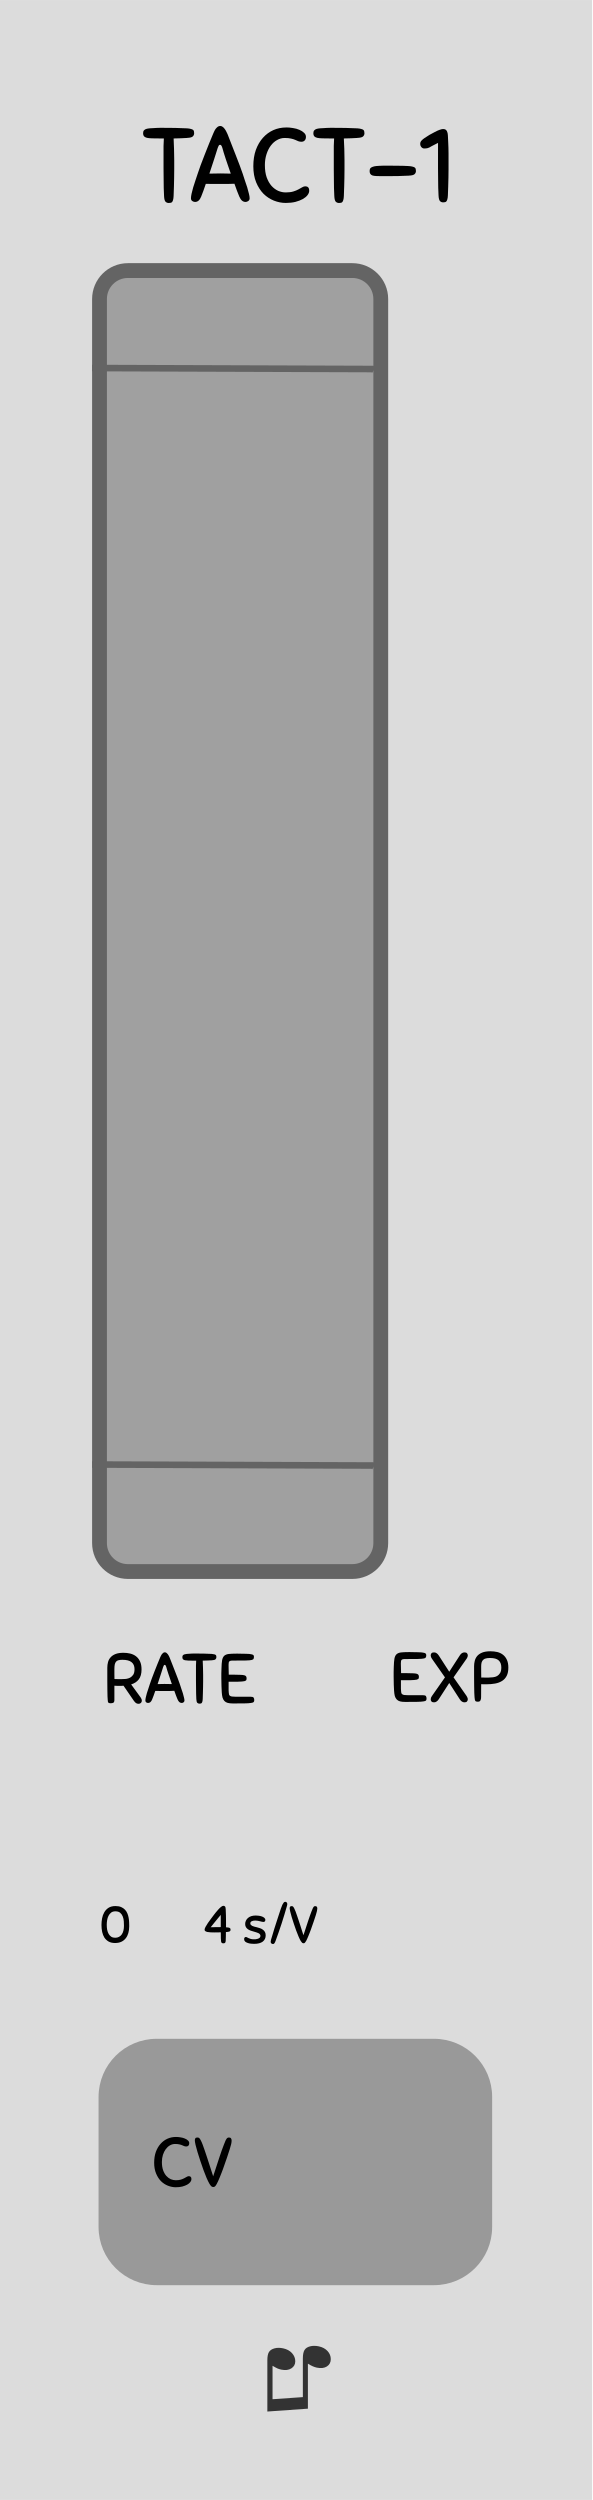
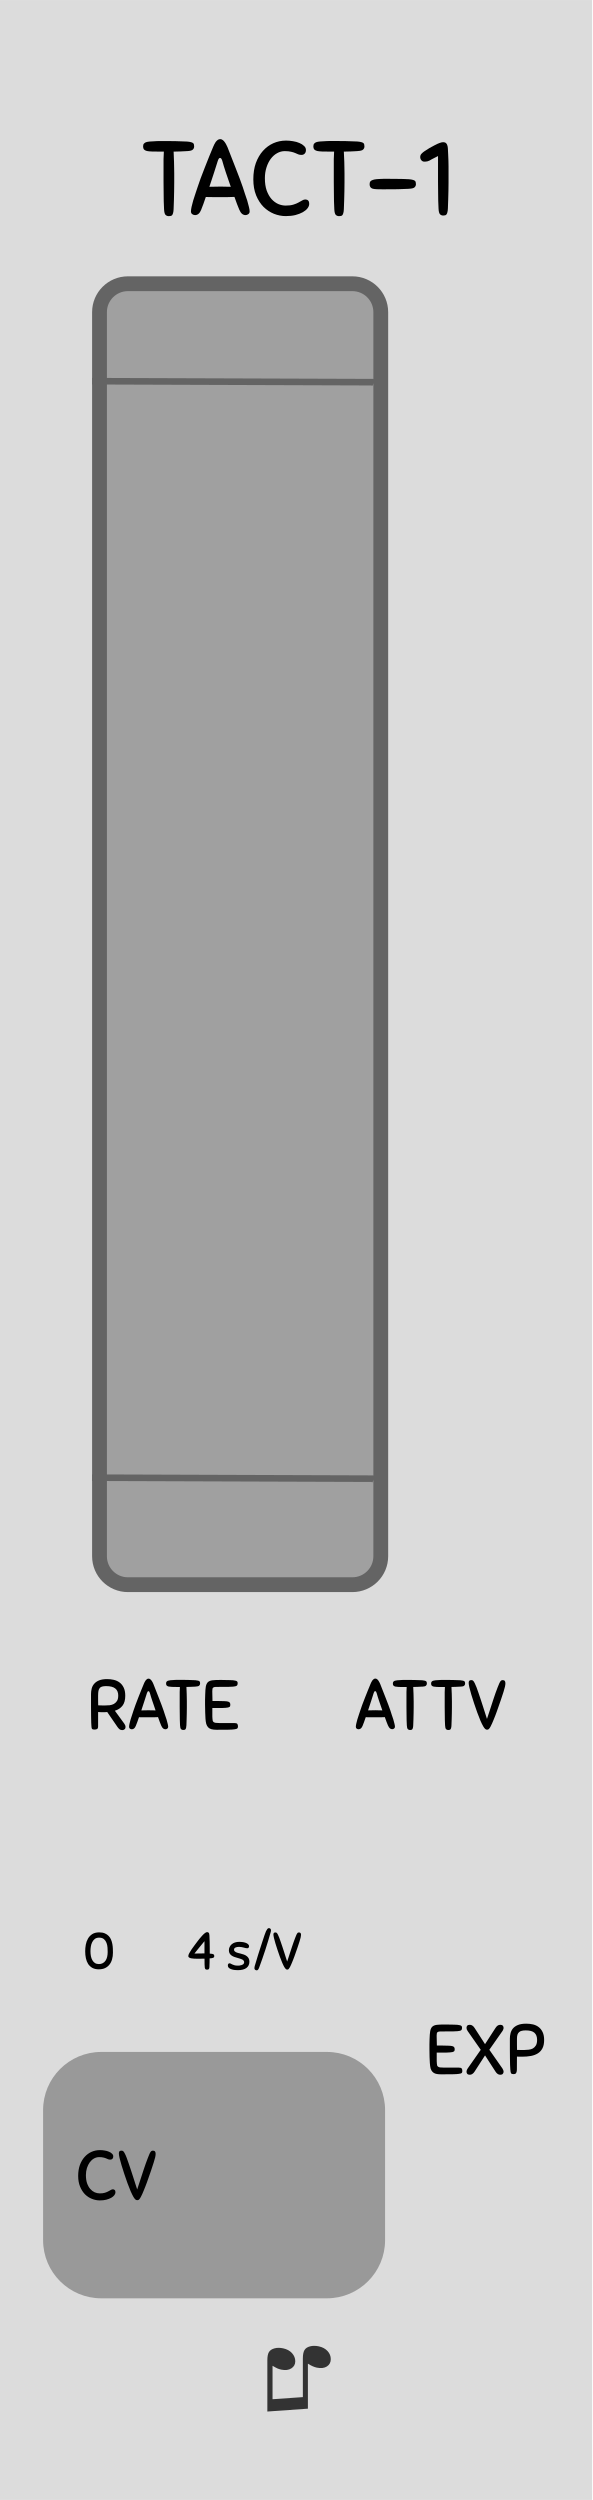
<svg xmlns="http://www.w3.org/2000/svg" width="90" height="380" viewBox="0 0 23.813 100.542" version="1.1" id="svg154">
  <defs id="defs158" />
  <path style="fill:#dcdcdc;stroke-width:1" id="path2" d="M 0,0 H 23.813 V 100.541 H 0 Z m 0,0" />
  <g style="font-weight:400;line-height:1.25;letter-spacing:0;word-spacing:0;fill:#333333" id="g6" transform="translate(-56.34995,-161.307)">
    <path style="font-size:3.528px;font-family:Arial;-inkscape-font-specification:'Arial, Normal';font-variant-ligatures:normal;font-variant-caps:normal;font-variant-numeric:normal;font-feature-settings:normal;text-align:start" d="m 68.733,258.177 -1.631,0.115 v -2.06 q 0,-0.23 0.065,-0.333 0.064,-0.104 0.22,-0.147 0.153,-0.043 0.348,-0.002 0.223,0.047 0.356,0.19 0.134,0.146 0.134,0.33 0,0.186 -0.158,0.286 -0.158,0.103 -0.408,0.05 -0.082,-0.018 -0.143,-0.044 -0.064,-0.027 -0.205,-0.11 v 1.345 l 1.219,-0.085 v -1.554 q 0,-0.225 0.065,-0.337 0.066,-0.11 0.226,-0.151 0.16,-0.04 0.348,0 0.223,0.047 0.354,0.19 0.13,0.14 0.13,0.325 0,0.195 -0.156,0.294 -0.156,0.1 -0.408,0.047 -0.16,-0.034 -0.356,-0.16 z" font-size="3.528" aria-label="♫" id="path4" />
  </g>
-   <g style="fill:#a0a0a0;stroke:#646464" id="g46" transform="translate(-49.29732,-159.7195)">
+   <g style="fill:#a0a0a0;stroke:#646464" id="g46" transform="translate(-49.29732,-159.1903)">
    <rect style="stroke-width:1.191;paint-order:stroke markers fill" id="rect42" width="10.716" height="51.726" x="53.597" y="170.898" rx="0.845" ry="0.845" />
    <path style="stroke-width:0.265" id="path44" d="m 53.002,218.618 11.275,0.04 0.063,0.04 m -11.338,-44.178 11.275,0.04 0.063,0.041" />
  </g>
-   <rect style="fill:#999999;stroke-width:1;paint-order:stroke markers fill" id="rect58" rx="2.34" ry="2.34" y="81.994" x="3.964" height="9.909" width="15.829" />
-   <path d="m 7.079,85.942 c 0.061,0 0.123,0.006 0.185,0.017 0.064,0.009 0.122,0.025 0.173,0.048 0.051,0.02 0.092,0.046 0.124,0.079 0.033,0.03 0.05,0.066 0.05,0.107 0,0.043 -0.011,0.076 -0.033,0.099 -0.023,0.022 -0.051,0.033 -0.085,0.033 -0.032,0 -0.06,-0.005 -0.085,-0.014 -0.024,-0.011 -0.052,-0.023 -0.084,-0.036 -0.031,-0.013 -0.067,-0.025 -0.11,-0.034 -0.043,-0.011 -0.101,-0.017 -0.173,-0.017 -0.071,0 -0.14,0.019 -0.206,0.056 -0.064,0.036 -0.12,0.087 -0.169,0.153 -0.047,0.064 -0.084,0.14 -0.113,0.228 -0.028,0.089 -0.042,0.185 -0.042,0.288 0,0.128 0.016,0.238 0.048,0.33 0.033,0.093 0.077,0.169 0.13,0.229 0.053,0.059 0.112,0.103 0.177,0.133 0.068,0.028 0.136,0.042 0.204,0.042 0.081,0 0.148,-0.008 0.203,-0.025 0.055,-0.017 0.101,-0.036 0.138,-0.057 0.04,-0.02 0.074,-0.039 0.102,-0.056 0.028,-0.017 0.055,-0.026 0.082,-0.026 0.032,0 0.057,0.01 0.076,0.029 0.019,0.017 0.028,0.048 0.028,0.093 0,0.037 -0.015,0.076 -0.045,0.115 -0.028,0.038 -0.07,0.073 -0.127,0.105 -0.055,0.03 -0.121,0.055 -0.198,0.076 -0.077,0.019 -0.163,0.028 -0.26,0.028 -0.105,0 -0.21,-0.021 -0.315,-0.062 -0.104,-0.041 -0.197,-0.102 -0.28,-0.183 -0.081,-0.083 -0.146,-0.186 -0.197,-0.308 -0.051,-0.124 -0.077,-0.268 -0.077,-0.432 0,-0.163 0.023,-0.309 0.068,-0.437 0.047,-0.128 0.11,-0.236 0.19,-0.325 0.08,-0.09 0.173,-0.159 0.279,-0.206 0.107,-0.047 0.22,-0.07 0.341,-0.07 z m 1.64,1.885 c -0.024,0.045 -0.046,0.078 -0.067,0.099 -0.019,0.02 -0.043,0.03 -0.074,0.03 -0.03,0 -0.056,-0.01 -0.079,-0.03 -0.022,-0.021 -0.046,-0.053 -0.073,-0.096 -0.033,-0.057 -0.072,-0.135 -0.116,-0.235 -0.041,-0.1 -0.084,-0.208 -0.127,-0.324 -0.043,-0.119 -0.086,-0.241 -0.127,-0.367 -0.041,-0.127 -0.079,-0.245 -0.113,-0.356 -0.032,-0.111 -0.058,-0.207 -0.079,-0.29 -0.019,-0.085 -0.028,-0.145 -0.028,-0.18 0,-0.038 0.008,-0.067 0.023,-0.086 0.015,-0.019 0.044,-0.028 0.087,-0.028 0.025,0 0.045,0.007 0.062,0.02 0.019,0.011 0.043,0.045 0.07,0.101 0.023,0.043 0.048,0.1 0.074,0.17 0.027,0.069 0.054,0.146 0.082,0.231 0.03,0.085 0.06,0.174 0.09,0.268 l 0.09,0.277 c 0.031,0.092 0.059,0.18 0.085,0.265 l 0.074,0.229 0.076,-0.232 0.087,-0.265 0.09,-0.276 c 0.031,-0.095 0.061,-0.183 0.091,-0.266 0.03,-0.083 0.058,-0.159 0.085,-0.228 0.027,-0.07 0.05,-0.128 0.07,-0.173 0.027,-0.054 0.049,-0.088 0.068,-0.101 0.021,-0.013 0.041,-0.02 0.062,-0.02 0.043,0 0.073,0.011 0.088,0.034 0.017,0.021 0.025,0.052 0.025,0.093 0,0.038 -0.006,0.083 -0.017,0.136 -0.011,0.053 -0.031,0.123 -0.06,0.211 -0.026,0.087 -0.061,0.195 -0.106,0.325 l -0.167,0.477 c -0.017,0.051 -0.037,0.103 -0.06,0.158 -0.02,0.055 -0.041,0.108 -0.064,0.16 -0.021,0.051 -0.041,0.1 -0.062,0.147 -0.021,0.047 -0.041,0.088 -0.06,0.122 z" style="font-weight:400;font-size:2.822px;line-height:1.25;font-family:Sniglet;-inkscape-font-specification:'Sniglet, Normal';font-variant-ligatures:normal;font-variant-caps:normal;font-variant-numeric:normal;font-feature-settings:normal;text-align:start;letter-spacing:0;word-spacing:0;stroke-width:0.265" aria-label="CV 2" font-weight="400" font-size="2.822" letter-spacing="0" word-spacing="0" id="path60" />
-   <g id="g1055" transform="translate(0.5291685)">
+   <rect style="fill:#999999;stroke-width:1;paint-order:stroke markers fill" id="rect58" rx="2.34" ry="2.34" y="82.523" x="1.733" height="9.909" width="13.754" />
+   <path d="m 4.023,86.471 c 0.061,0 0.123,0.006 0.185,0.017 0.064,0.009 0.122,0.025 0.173,0.048 0.051,0.02 0.092,0.046 0.124,0.079 0.033,0.03 0.05,0.066 0.05,0.107 0,0.043 -0.011,0.076 -0.033,0.099 -0.023,0.022 -0.051,0.033 -0.085,0.033 -0.032,0 -0.06,-0.005 -0.085,-0.014 -0.024,-0.011 -0.052,-0.023 -0.084,-0.036 -0.031,-0.013 -0.067,-0.025 -0.11,-0.034 -0.043,-0.011 -0.101,-0.017 -0.173,-0.017 -0.071,0 -0.14,0.019 -0.206,0.056 -0.064,0.036 -0.12,0.087 -0.169,0.153 -0.047,0.064 -0.084,0.14 -0.113,0.228 -0.028,0.089 -0.042,0.185 -0.042,0.288 0,0.128 0.016,0.238 0.048,0.33 0.033,0.093 0.077,0.169 0.13,0.229 0.053,0.059 0.112,0.103 0.177,0.133 0.068,0.028 0.136,0.042 0.204,0.042 0.081,0 0.148,-0.008 0.203,-0.025 0.055,-0.017 0.101,-0.036 0.138,-0.057 0.04,-0.02 0.074,-0.039 0.102,-0.056 0.028,-0.017 0.055,-0.026 0.082,-0.026 0.032,0 0.057,0.01 0.076,0.029 0.019,0.017 0.028,0.048 0.028,0.093 0,0.037 -0.015,0.076 -0.045,0.115 -0.028,0.038 -0.07,0.073 -0.127,0.105 -0.055,0.03 -0.121,0.055 -0.198,0.076 -0.077,0.019 -0.163,0.028 -0.26,0.028 -0.105,0 -0.21,-0.021 -0.315,-0.062 -0.104,-0.041 -0.197,-0.102 -0.28,-0.183 -0.081,-0.083 -0.146,-0.186 -0.197,-0.308 -0.051,-0.124 -0.077,-0.268 -0.077,-0.432 0,-0.163 0.023,-0.309 0.068,-0.437 0.047,-0.128 0.11,-0.236 0.19,-0.325 0.08,-0.09 0.173,-0.159 0.279,-0.206 0.107,-0.047 0.22,-0.07 0.341,-0.07 z m 1.64,1.885 c -0.024,0.045 -0.046,0.078 -0.067,0.099 -0.019,0.02 -0.043,0.03 -0.074,0.03 -0.03,0 -0.056,-0.01 -0.079,-0.03 -0.022,-0.021 -0.046,-0.053 -0.073,-0.096 -0.033,-0.057 -0.072,-0.135 -0.116,-0.235 -0.041,-0.1 -0.084,-0.208 -0.127,-0.324 -0.043,-0.119 -0.086,-0.241 -0.127,-0.367 -0.041,-0.127 -0.079,-0.245 -0.113,-0.356 -0.032,-0.111 -0.058,-0.207 -0.079,-0.29 -0.019,-0.085 -0.028,-0.145 -0.028,-0.18 0,-0.038 0.008,-0.067 0.023,-0.086 0.015,-0.019 0.044,-0.028 0.087,-0.028 0.025,0 0.045,0.007 0.062,0.02 0.019,0.011 0.043,0.045 0.07,0.101 0.023,0.043 0.048,0.1 0.074,0.17 0.027,0.069 0.054,0.146 0.082,0.231 0.03,0.085 0.06,0.174 0.09,0.268 l 0.09,0.277 c 0.031,0.092 0.059,0.18 0.085,0.265 l 0.074,0.229 0.076,-0.232 0.087,-0.265 0.09,-0.276 c 0.031,-0.095 0.061,-0.183 0.091,-0.266 0.03,-0.083 0.058,-0.159 0.085,-0.228 0.027,-0.07 0.05,-0.128 0.07,-0.173 0.027,-0.054 0.049,-0.088 0.068,-0.101 0.021,-0.013 0.041,-0.02 0.062,-0.02 0.043,0 0.073,0.011 0.088,0.034 0.017,0.021 0.025,0.052 0.025,0.093 0,0.038 -0.006,0.083 -0.017,0.136 -0.011,0.053 -0.031,0.123 -0.06,0.211 -0.026,0.087 -0.061,0.195 -0.106,0.325 l -0.167,0.477 c -0.017,0.051 -0.037,0.103 -0.06,0.158 -0.02,0.055 -0.041,0.108 -0.064,0.16 -0.021,0.051 -0.041,0.1 -0.062,0.147 -0.021,0.047 -0.041,0.088 -0.06,0.122 z" style="font-weight:400;font-size:2.822px;line-height:1.25;font-family:Sniglet;-inkscape-font-specification:'Sniglet, Normal';font-variant-ligatures:normal;font-variant-caps:normal;font-variant-numeric:normal;font-feature-settings:normal;text-align:start;letter-spacing:0;word-spacing:0;stroke-width:0.265" aria-label="CV 2" font-weight="400" font-size="2.822" letter-spacing="0" word-spacing="0" id="path60" />
+   <g id="g1055" transform="translate(-0.1257545,1.058337)">
    <g transform="translate(-80.01469,-104.1599)" style="line-height:1.25" id="g112">
      <path d="m 84.453,171.954 -0.082,0.006 h -0.178 q -0.048,0 -0.107,-0.006 v 0.573 q 0,0.09 -0.045,0.113 -0.043,0.02 -0.107,0.02 -0.034,0 -0.054,-0.007 -0.02,-0.003 -0.034,-0.014 -0.011,-0.014 -0.02,-0.04 -0.005,-0.025 -0.008,-0.07 -0.006,-0.05 -0.009,-0.147 -0.003,-0.098 -0.005,-0.254 0,-0.155 -0.003,-0.375 v -0.522 q 0,-0.116 0.028,-0.223 0.028,-0.11 0.102,-0.192 0.073,-0.085 0.197,-0.135 0.127,-0.051 0.322,-0.051 0.138,0 0.268,0.03 0.133,0.032 0.234,0.108 0.102,0.076 0.164,0.206 0.062,0.13 0.062,0.325 0,0.26 -0.113,0.403 -0.11,0.141 -0.305,0.2 l 0.379,0.52 q 0.05,0.068 0.05,0.138 0,0.057 -0.04,0.088 -0.036,0.034 -0.092,0.034 -0.062,0 -0.108,-0.034 -0.045,-0.037 -0.084,-0.093 z m 0.443,-0.658 q 0,-0.195 -0.119,-0.288 -0.115,-0.096 -0.37,-0.096 -0.092,0 -0.155,0.017 -0.062,0.014 -0.098,0.057 -0.037,0.042 -0.054,0.118 -0.014,0.074 -0.014,0.19 v 0.191 q 0,0.11 0.003,0.2 0.065,0.004 0.144,0.004 h 0.152 q 0.08,0 0.167,-0.008 0.09,-0.012 0.166,-0.051 0.076,-0.043 0.127,-0.119 0.05,-0.079 0.05,-0.214 z m 1.73,1.208 -0.062,-0.155 q -0.031,-0.09 -0.068,-0.19 l -0.178,0.007 H 85.91 q -0.099,0 -0.18,-0.003 l -0.065,0.186 q -0.031,0.088 -0.06,0.155 -0.056,0.144 -0.163,0.144 -0.04,0 -0.077,-0.025 -0.033,-0.026 -0.033,-0.074 0,-0.048 0.017,-0.124 0.016,-0.079 0.042,-0.166 0.028,-0.09 0.06,-0.184 0.03,-0.096 0.058,-0.178 0.029,-0.09 0.08,-0.228 l 0.112,-0.294 0.119,-0.299 q 0.06,-0.15 0.107,-0.26 0.011,-0.028 0.028,-0.062 0.017,-0.036 0.04,-0.067 0.025,-0.031 0.053,-0.054 0.031,-0.022 0.068,-0.022 0.037,0 0.068,0.025 0.03,0.023 0.054,0.056 0.025,0.034 0.042,0.07 0.02,0.038 0.03,0.066 0.046,0.113 0.102,0.26 0.06,0.146 0.116,0.296 0.06,0.15 0.11,0.285 0.051,0.135 0.082,0.228 l 0.057,0.175 q 0.033,0.094 0.062,0.184 0.028,0.09 0.045,0.17 0.02,0.075 0.02,0.123 0,0.048 -0.037,0.074 -0.034,0.025 -0.074,0.025 -0.05,0 -0.093,-0.034 -0.042,-0.036 -0.073,-0.11 z m -0.5,-0.62 0.136,0.002 q 0.068,0 0.135,0.003 l -0.067,-0.197 -0.065,-0.19 q -0.028,-0.09 -0.054,-0.166 l -0.04,-0.138 q -0.01,-0.037 -0.025,-0.06 -0.014,-0.022 -0.036,-0.022 -0.023,0 -0.037,0.025 -0.014,0.023 -0.026,0.06 -0.033,0.115 -0.096,0.302 -0.059,0.183 -0.127,0.386 0.077,-0.003 0.153,-0.003 0.076,-0.003 0.15,-0.003 z m 1.876,-0.952 q -0.079,0.006 -0.17,0.008 l -0.194,0.006 0.006,0.144 0.005,0.133 q 0.003,0.067 0.003,0.14 0.003,0.074 0.003,0.164 v 0.246 q 0,0.116 -0.003,0.234 l -0.006,0.234 q -0.002,0.119 -0.008,0.246 -0.003,0.068 -0.014,0.104 -0.009,0.037 -0.026,0.057 -0.017,0.02 -0.04,0.022 -0.022,0.006 -0.05,0.006 -0.05,0 -0.087,-0.033 -0.034,-0.037 -0.04,-0.153 -0.006,-0.101 -0.008,-0.214 0,-0.113 -0.003,-0.243 -0.003,-0.13 -0.003,-0.28 v -0.606 q 0.003,-0.116 0.008,-0.2 H 87.26 q -0.119,0 -0.203,-0.004 -0.082,-0.003 -0.136,-0.014 -0.053,-0.014 -0.079,-0.042 -0.022,-0.028 -0.022,-0.079 0,-0.025 0.005,-0.045 0.006,-0.023 0.026,-0.04 0.02,-0.02 0.053,-0.03 0.037,-0.012 0.093,-0.018 l 0.096,-0.006 0.085,-0.006 q 0.042,-0.003 0.087,-0.003 h 0.105 q 0.166,0 0.313,0.003 0.15,0.003 0.316,0.012 0.068,0.006 0.105,0.017 0.036,0.008 0.056,0.025 0.02,0.017 0.023,0.04 0.005,0.022 0.005,0.05 0,0.051 -0.036,0.085 -0.034,0.034 -0.15,0.04 z m 0.402,1.287 q -0.006,-0.09 -0.011,-0.246 -0.006,-0.155 -0.006,-0.318 v -0.192 l 0.006,-0.206 q 0.005,-0.21 0.025,-0.328 0.023,-0.118 0.085,-0.178 0.065,-0.059 0.18,-0.073 0.116,-0.014 0.308,-0.014 h 0.06 q 0.058,0 0.14,0.003 0.082,0 0.17,0.003 l 0.15,0.006 q 0.061,0.006 0.098,0.017 0.04,0.008 0.06,0.025 0.019,0.014 0.025,0.037 0.005,0.02 0.005,0.045 0,0.065 -0.036,0.096 -0.037,0.028 -0.15,0.037 -0.056,0.006 -0.167,0.008 h -0.22 q -0.113,0 -0.203,0.003 H 88.81 q -0.073,0.003 -0.104,0.034 -0.028,0.028 -0.028,0.138 l 0.002,0.124 q 0.006,0.096 0.006,0.271 h 0.234 q 0.15,0 0.243,0.006 0.096,0.003 0.147,0.017 0.053,0.014 0.073,0.045 0.02,0.031 0.02,0.082 0,0.025 -0.006,0.048 -0.003,0.02 -0.022,0.037 -0.02,0.014 -0.057,0.025 -0.036,0.008 -0.104,0.014 -0.082,0.006 -0.155,0.008 H 88.68 v 0.344 l 0.006,0.096 q 0.003,0.046 0.011,0.077 0.012,0.03 0.037,0.05 0.028,0.02 0.08,0.029 0.053,0.008 0.14,0.008 h 0.607 q 0.099,0 0.124,0.036 0.026,0.037 0.026,0.1 0,0.05 -0.023,0.078 -0.023,0.026 -0.11,0.037 -0.085,0.014 -0.257,0.017 -0.17,0.003 -0.468,0.003 -0.127,0 -0.21,-0.023 -0.081,-0.022 -0.132,-0.076 -0.05,-0.054 -0.076,-0.138 -0.023,-0.088 -0.031,-0.212 z" style="font-weight:400;font-size:2.822px;font-family:Sniglet;-inkscape-font-specification:'Sniglet, Normal';font-variant-ligatures:normal;font-variant-caps:normal;font-variant-numeric:normal;font-feature-settings:normal;text-align:start;letter-spacing:0;word-spacing:0;stroke-width:0.265" aria-label="RATE" font-weight="400" font-size="2.822" letter-spacing="0" word-spacing="0" id="path110" />
    </g>
    <path d="m 3.552,77.417 q 0,-0.13 0.024,-0.265 0.025,-0.136 0.089,-0.246 0.063,-0.11 0.171,-0.18 0.11,-0.07 0.28,-0.07 0.133,0 0.226,0.04 0.095,0.041 0.156,0.107 0.062,0.065 0.096,0.15 0.034,0.082 0.05,0.173 0.017,0.091 0.02,0.18 0.004,0.09 0.004,0.163 0,0.149 -0.036,0.273 -0.034,0.123 -0.106,0.212 -0.07,0.089 -0.178,0.14 -0.106,0.048 -0.25,0.048 -0.15,0 -0.256,-0.057 -0.103,-0.059 -0.17,-0.156 -0.063,-0.1 -0.092,-0.231 -0.028,-0.133 -0.028,-0.282 z m 0.212,-0.004 q 0,0.103 0.017,0.198 0.019,0.094 0.06,0.166 0.04,0.07 0.103,0.112 0.066,0.042 0.159,0.042 0.089,0 0.154,-0.036 0.068,-0.036 0.112,-0.1 0.045,-0.065 0.066,-0.154 0.021,-0.089 0.021,-0.193 0,-0.078 -0.006,-0.177 -0.007,-0.102 -0.04,-0.19 -0.032,-0.09 -0.102,-0.151 -0.07,-0.062 -0.195,-0.062 -0.106,0 -0.173,0.051 -0.066,0.051 -0.106,0.131 -0.04,0.079 -0.055,0.176 -0.015,0.095 -0.015,0.186 z m 4.792,0.289 q -0.002,0.08 -0.002,0.176 0,0.095 -0.006,0.178 -0.004,0.063 -0.03,0.082 -0.023,0.017 -0.065,0.017 -0.039,0 -0.06,-0.015 -0.019,-0.012 -0.03,-0.057 -0.008,-0.046 -0.01,-0.133 -0.002,-0.089 -0.002,-0.237 -0.07,0 -0.133,0.002 l -0.123,0.002 q -0.089,0 -0.163,-0.004 -0.072,-0.004 -0.125,-0.015 -0.05,-0.013 -0.08,-0.034 -0.028,-0.021 -0.028,-0.055 0,-0.046 0.038,-0.116 0.038,-0.072 0.095,-0.155 0.058,-0.082 0.121,-0.167 l 0.12,-0.16 0.073,-0.094 q 0.048,-0.061 0.103,-0.12 0.055,-0.062 0.11,-0.106 0.056,-0.045 0.094,-0.045 0.036,0 0.063,0.023 0.028,0.024 0.032,0.108 0.008,0.123 0.01,0.259 0.003,0.133 0.003,0.264 v 0.21 q 0.059,0.004 0.095,0.01 0.036,0.006 0.055,0.02 0.019,0.01 0.025,0.027 0.007,0.017 0.007,0.042 0,0.053 -0.05,0.072 -0.048,0.017 -0.137,0.021 z m -0.207,-0.692 -0.159,0.193 -0.11,0.135 q -0.044,0.057 -0.078,0.098 l -0.057,0.072 q 0.097,-0.004 0.198,-0.004 l 0.206,-0.002 z m 1.401,0.026 q 0.044,0 0.112,0.008 0.068,0.006 0.13,0.027 0.06,0.019 0.105,0.055 0.045,0.036 0.045,0.091 0,0.032 -0.02,0.055 -0.016,0.023 -0.055,0.023 -0.027,0 -0.063,-0.008 l -0.076,-0.019 q -0.04,-0.012 -0.09,-0.02 -0.046,-0.009 -0.099,-0.009 -0.089,0 -0.146,0.028 -0.055,0.027 -0.055,0.086 0,0.034 0.02,0.058 0.02,0.023 0.054,0.042 0.036,0.017 0.083,0.03 l 0.102,0.025 q 0.065,0.017 0.129,0.038 0.065,0.021 0.116,0.06 0.05,0.035 0.083,0.092 0.031,0.055 0.031,0.138 0,0.157 -0.118,0.25 -0.119,0.09 -0.35,0.09 -0.05,0 -0.12,-0.007 -0.07,-0.006 -0.131,-0.028 -0.062,-0.019 -0.106,-0.055 -0.042,-0.038 -0.042,-0.1 0,-0.042 0.019,-0.063 0.02,-0.023 0.05,-0.023 0.024,0 0.049,0.015 0.025,0.015 0.061,0.031 0.036,0.017 0.087,0.032 0.051,0.015 0.125,0.015 l 0.072,-0.002 q 0.045,-0.004 0.087,-0.019 0.044,-0.015 0.074,-0.04 0.032,-0.028 0.032,-0.076 0,-0.038 -0.022,-0.064 -0.02,-0.027 -0.057,-0.046 -0.036,-0.02 -0.084,-0.032 l -0.1,-0.03 q -0.061,-0.017 -0.125,-0.038 -0.061,-0.021 -0.112,-0.055 -0.05,-0.034 -0.082,-0.085 -0.032,-0.052 -0.032,-0.129 0,-0.072 0.03,-0.133 0.03,-0.064 0.084,-0.11 0.055,-0.047 0.131,-0.072 0.079,-0.025 0.174,-0.025 z m 0.62,0.975 0.06,-0.197 0.073,-0.245 0.09,-0.28 0.097,-0.298 0.074,-0.224 q 0.034,-0.098 0.061,-0.16 0.03,-0.06 0.055,-0.09 0.028,-0.032 0.06,-0.032 0.031,0 0.057,0.021 0.027,0.022 0.027,0.066 l -0.002,0.032 q -0.002,0.017 -0.009,0.04 -0.099,0.351 -0.215,0.711 -0.117,0.358 -0.248,0.713 -0.026,0.068 -0.049,0.091 -0.023,0.024 -0.046,0.024 -0.038,0 -0.068,-0.022 -0.03,-0.02 -0.03,-0.07 0,-0.03 0.013,-0.08 z m 1.415,0.045 q -0.028,0.05 -0.051,0.074 -0.021,0.023 -0.055,0.023 -0.034,0 -0.06,-0.023 -0.025,-0.023 -0.055,-0.072 -0.038,-0.064 -0.086,-0.176 -0.047,-0.112 -0.096,-0.243 -0.048,-0.134 -0.095,-0.275 l -0.085,-0.267 q -0.036,-0.125 -0.059,-0.218 -0.021,-0.095 -0.021,-0.136 0,-0.042 0.017,-0.063 0.017,-0.021 0.066,-0.021 0.027,0 0.046,0.014 0.021,0.013 0.053,0.077 0.025,0.048 0.055,0.127 0.03,0.078 0.061,0.173 0.034,0.096 0.068,0.201 l 0.068,0.208 q 0.034,0.103 0.063,0.199 l 0.055,0.171 0.058,-0.173 0.065,-0.2 0.068,-0.207 q 0.034,-0.106 0.068,-0.199 l 0.063,-0.171 q 0.03,-0.078 0.053,-0.13 0.03,-0.06 0.05,-0.076 0.024,-0.014 0.047,-0.014 0.05,0 0.066,0.025 0.02,0.023 0.02,0.07 0,0.042 -0.014,0.102 -0.012,0.059 -0.044,0.158 -0.03,0.098 -0.08,0.244 l -0.125,0.357 q -0.02,0.058 -0.045,0.119 -0.023,0.061 -0.048,0.12 l -0.047,0.11 q -0.023,0.054 -0.044,0.092 z" style="font-weight:400;font-size:2.117px;line-height:1.25;font-family:Sniglet;-inkscape-font-specification:'Sniglet, Normal';font-variant-ligatures:normal;font-variant-caps:normal;font-variant-numeric:normal;font-feature-settings:normal;text-align:start;letter-spacing:0;word-spacing:0" font-weight="400" font-size="2.117" letter-spacing="0" word-spacing="0" id="path124" />
  </g>
-   <g id="g142" style="line-height:1.25" transform="translate(-42.02849,-161.8998)">
+   <g id="g142" style="line-height:1.25" transform="translate(-40.58926,-146.9225)">
    <path id="path140" word-spacing="0" letter-spacing="0" font-size="2.822" font-weight="400" aria-label="EXP" style="font-weight:400;font-size:2.822px;font-family:Sniglet;-inkscape-font-specification:'Sniglet, Normal';font-variant-ligatures:normal;font-variant-caps:normal;font-variant-numeric:normal;font-feature-settings:normal;text-align:start;letter-spacing:0;word-spacing:0;stroke-width:0.265" d="m 57.877,229.897 q -0.006,-0.09 -0.012,-0.245 -0.005,-0.155 -0.005,-0.32 v -0.191 l 0.005,-0.206 q 0.006,-0.209 0.026,-0.327 0.022,-0.119 0.084,-0.178 0.065,-0.06 0.18,-0.074 0.117,-0.014 0.309,-0.014 h 0.059 q 0.06,0 0.14,0.003 0.083,0 0.17,0.003 l 0.15,0.006 q 0.062,0.006 0.099,0.017 0.04,0.008 0.059,0.026 0.02,0.014 0.025,0.036 0.006,0.02 0.006,0.045 0,0.065 -0.037,0.096 -0.037,0.029 -0.15,0.037 -0.056,0.006 -0.166,0.008 h -0.22 q -0.113,0 -0.203,0.003 h -0.113 q -0.074,0.003 -0.105,0.034 -0.028,0.028 -0.028,0.138 l 0.003,0.124 q 0.006,0.096 0.006,0.271 h 0.234 q 0.15,0 0.243,0.006 0.096,0.003 0.146,0.017 0.054,0.014 0.074,0.046 0.02,0.03 0.02,0.081 0,0.026 -0.006,0.048 -0.003,0.02 -0.023,0.037 -0.02,0.014 -0.056,0.026 -0.037,0.008 -0.105,0.014 -0.081,0.006 -0.155,0.008 h -0.378 v 0.343 l 0.006,0.097 q 0.002,0.045 0.01,0.076 0.012,0.031 0.038,0.05 0.028,0.02 0.079,0.03 0.053,0.007 0.14,0.007 h 0.608 q 0.098,0 0.124,0.037 0.025,0.037 0.025,0.099 0,0.05 -0.022,0.079 -0.023,0.025 -0.11,0.036 -0.085,0.014 -0.257,0.017 -0.17,0.003 -0.469,0.003 -0.127,0 -0.209,-0.022 -0.082,-0.023 -0.132,-0.077 -0.051,-0.053 -0.077,-0.138 -0.022,-0.087 -0.03,-0.212 z m 2.219,-0.313 -0.42,0.652 q -0.04,0.062 -0.088,0.093 -0.045,0.034 -0.104,0.034 -0.073,0 -0.104,-0.037 -0.029,-0.034 -0.029,-0.087 0,-0.031 0.012,-0.065 0.014,-0.034 0.036,-0.065 l 0.525,-0.75 -0.525,-0.751 q -0.022,-0.031 -0.036,-0.065 -0.012,-0.034 -0.012,-0.065 0,-0.054 0.029,-0.088 0.03,-0.036 0.104,-0.036 0.06,0 0.104,0.033 0.048,0.031 0.088,0.094 l 0.42,0.651 0.421,-0.651 q 0.04,-0.063 0.085,-0.094 0.048,-0.033 0.107,-0.033 0.073,0 0.101,0.036 0.032,0.034 0.032,0.088 0,0.03 -0.015,0.065 -0.01,0.034 -0.033,0.065 l -0.525,0.75 0.525,0.75 q 0.022,0.032 0.033,0.066 0.015,0.034 0.015,0.065 0,0.053 -0.032,0.087 -0.028,0.037 -0.101,0.037 -0.06,0 -0.107,-0.034 -0.046,-0.031 -0.085,-0.093 z m 1.281,0.564 q 0,0.068 -0.014,0.105 -0.011,0.037 -0.03,0.056 -0.018,0.02 -0.043,0.023 -0.023,0.006 -0.045,0.006 -0.076,0 -0.102,-0.034 -0.022,-0.034 -0.03,-0.152 -0.006,-0.063 -0.01,-0.181 l -0.005,-0.282 q 0,-0.164 -0.003,-0.362 v -0.417 q 0,-0.105 0.026,-0.212 0.025,-0.107 0.096,-0.195 0.073,-0.087 0.2,-0.14 0.13,-0.054 0.336,-0.054 0.144,0 0.274,0.03 0.13,0.032 0.228,0.108 0.099,0.076 0.158,0.203 0.06,0.127 0.06,0.316 0,0.198 -0.065,0.328 -0.065,0.13 -0.184,0.206 -0.118,0.076 -0.282,0.107 -0.164,0.03 -0.359,0.03 h -0.095 q -0.048,0 -0.108,-0.005 z m 0.813,-1.188 q 0,-0.189 -0.107,-0.285 -0.104,-0.096 -0.35,-0.096 -0.093,0 -0.16,0.017 -0.066,0.014 -0.108,0.054 -0.042,0.036 -0.065,0.101 -0.02,0.065 -0.02,0.164 v 0.22 q 0,0.122 0.003,0.229 0.065,0.003 0.144,0.003 h 0.152 q 0.085,0 0.175,-0.012 0.093,-0.01 0.167,-0.05 0.073,-0.043 0.121,-0.122 0.048,-0.082 0.048,-0.223 z" />
  </g>
-   <g aria-label="TACT-1" style="font-style:normal;font-weight:normal;font-size:10.583px;line-height:1.25;font-family:sans-serif;letter-spacing:0px;word-spacing:0px;fill:#000000;fill-opacity:1;stroke:none;stroke-width:0.265" id="text1059">
-     <path d="m 7.529,5.547 q -0.119,0.008 -0.254,0.013 -0.131,0.004 -0.292,0.008 0.004,0.114 0.008,0.216 0.004,0.097 0.008,0.199 0.004,0.102 0.004,0.212 0.004,0.11 0.004,0.246 0,0.191 0,0.368 0,0.174 -0.004,0.351 -0.004,0.174 -0.008,0.351 -0.004,0.178 -0.013,0.368 -0.004,0.102 -0.021,0.157 -0.013,0.055 -0.038,0.085 -0.025,0.03 -0.059,0.034 -0.034,0.008 -0.076,0.008 -0.076,0 -0.131,-0.051 -0.051,-0.055 -0.059,-0.229 -0.008,-0.152 -0.013,-0.322 0,-0.169 -0.004,-0.364 -0.004,-0.195 -0.004,-0.419 0,-0.229 0,-0.504 0,-0.233 0,-0.406 0.004,-0.174 0.013,-0.301 H 6.416 q -0.178,0 -0.305,-0.004 -0.123,-0.004 -0.203,-0.021 -0.08,-0.021 -0.119,-0.064 -0.034,-0.042 -0.034,-0.119 0,-0.038 0.008,-0.068 0.008,-0.034 0.038,-0.059 0.03,-0.03 0.08,-0.047 0.055,-0.017 0.14,-0.025 0.08,-0.004 0.144,-0.008 0.064,-0.004 0.127,-0.008 0.064,-0.004 0.131,-0.004 0.068,0 0.157,0 0.25,0 0.47,0.004 0.224,0.004 0.474,0.017 0.102,0.008 0.157,0.025 0.055,0.013 0.085,0.038 0.03,0.025 0.034,0.059 0.008,0.034 0.008,0.076 0,0.076 -0.055,0.127 -0.051,0.051 -0.224,0.059 z" style="font-style:normal;font-variant:normal;font-weight:normal;font-stretch:normal;font-size:4.233px;font-family:Sniglet;-inkscape-font-specification:'Sniglet, Normal';font-variant-ligatures:normal;font-variant-caps:normal;font-variant-numeric:normal;font-feature-settings:normal;text-align:start;writing-mode:lr-tb;text-anchor:start;stroke-width:0.265" id="path1061" />
+   <g aria-label="TACT-1" style="font-style:normal;font-weight:normal;font-size:10.583px;line-height:1.25;font-family:sans-serif;letter-spacing:0px;word-spacing:0px;fill:#000000;fill-opacity:1;stroke:none;stroke-width:0.265" id="text1059" transform="translate(0,0.5291685)">
+     <path d="m 7.529,5.547 q -0.119,0.008 -0.254,0.013 -0.131,0.004 -0.292,0.008 0.004,0.114 0.008,0.216 0.004,0.097 0.008,0.199 0.004,0.102 0.004,0.212 0.004,0.11 0.004,0.246 0,0.191 0,0.368 0,0.174 -0.004,0.351 -0.004,0.174 -0.008,0.351 -0.004,0.178 -0.013,0.368 -0.004,0.102 -0.021,0.157 -0.013,0.055 -0.038,0.085 -0.025,0.03 -0.059,0.034 -0.034,0.008 -0.076,0.008 -0.076,0 -0.131,-0.051 -0.051,-0.055 -0.059,-0.229 -0.008,-0.152 -0.013,-0.322 0,-0.169 -0.004,-0.364 -0.004,-0.195 -0.004,-0.419 0,-0.229 0,-0.504 0,-0.233 0,-0.406 0.004,-0.174 0.013,-0.301 H 6.416 q -0.178,0 -0.305,-0.004 Q 5.988,5.56 5.908,5.543 5.827,5.522 5.789,5.48 5.755,5.437 5.755,5.361 q 0,-0.038 0.008,-0.068 0.008,-0.034 0.038,-0.059 0.03,-0.03 0.08,-0.047 0.055,-0.017 0.14,-0.025 0.08,-0.004 0.144,-0.008 0.064,-0.004 0.127,-0.008 0.064,-0.004 0.131,-0.004 0.068,0 0.157,0 0.25,0 0.47,0.004 0.224,0.004 0.474,0.017 0.102,0.008 0.157,0.025 0.055,0.013 0.085,0.038 0.03,0.025 0.034,0.059 0.008,0.034 0.008,0.076 0,0.076 -0.055,0.127 -0.051,0.051 -0.224,0.059 z" style="font-style:normal;font-variant:normal;font-weight:normal;font-stretch:normal;font-size:4.233px;font-family:Sniglet;-inkscape-font-specification:'Sniglet, Normal';font-variant-ligatures:normal;font-variant-caps:normal;font-variant-numeric:normal;font-feature-settings:normal;text-align:start;writing-mode:lr-tb;text-anchor:start;stroke-width:0.265" id="path1061" />
    <path d="M 9.624,7.905 Q 9.582,7.804 9.531,7.672 9.484,7.537 9.429,7.389 q -0.127,0.004 -0.267,0.008 -0.14,0 -0.284,0 -0.182,0 -0.33,0 -0.148,0 -0.271,-0.004 -0.051,0.148 -0.097,0.279 -0.047,0.131 -0.089,0.233 -0.085,0.216 -0.246,0.216 -0.059,0 -0.114,-0.038 -0.051,-0.038 -0.051,-0.11 0,-0.072 0.025,-0.186 0.025,-0.119 0.064,-0.25 0.042,-0.135 0.089,-0.275 0.047,-0.144 0.089,-0.267 0.042,-0.135 0.119,-0.343 0.08,-0.212 0.169,-0.44 0.089,-0.229 0.178,-0.449 0.089,-0.224 0.161,-0.389 0.017,-0.042 0.042,-0.093 0.025,-0.055 0.059,-0.102 0.038,-0.047 0.08,-0.08 0.047,-0.034 0.102,-0.034 0.055,0 0.102,0.038 0.047,0.034 0.08,0.085 0.038,0.051 0.064,0.106 0.03,0.055 0.047,0.097 0.068,0.169 0.152,0.389 0.089,0.22 0.174,0.445 0.089,0.224 0.165,0.428 0.076,0.203 0.123,0.343 0.038,0.123 0.085,0.262 0.051,0.14 0.093,0.275 0.042,0.135 0.068,0.254 0.03,0.114 0.03,0.186 0,0.072 -0.055,0.11 -0.051,0.038 -0.11,0.038 -0.076,0 -0.14,-0.051 -0.064,-0.055 -0.11,-0.165 z M 8.875,6.974 q 0.102,0 0.203,0.004 0.102,0 0.203,0.004 Q 9.23,6.834 9.179,6.686 9.129,6.538 9.082,6.402 9.04,6.267 9.002,6.153 8.968,6.034 8.942,5.945 q -0.017,-0.055 -0.038,-0.089 -0.021,-0.034 -0.055,-0.034 -0.034,0 -0.055,0.038 -0.021,0.034 -0.038,0.089 -0.051,0.174 -0.144,0.453 -0.089,0.275 -0.191,0.58 0.114,-0.004 0.229,-0.004 0.114,-0.004 0.224,-0.004 z" style="font-style:normal;font-variant:normal;font-weight:normal;font-stretch:normal;font-size:4.233px;font-family:Sniglet;-inkscape-font-specification:'Sniglet, Normal';font-variant-ligatures:normal;font-variant-caps:normal;font-variant-numeric:normal;font-feature-settings:normal;text-align:start;writing-mode:lr-tb;text-anchor:start;stroke-width:0.265" id="path1063" />
-     <path d="m 11.505,5.124 q 0.14,0 0.279,0.025 0.144,0.021 0.258,0.072 0.114,0.047 0.186,0.119 0.076,0.068 0.076,0.161 0,0.097 -0.051,0.148 -0.051,0.051 -0.127,0.051 -0.072,0 -0.127,-0.021 -0.055,-0.025 -0.127,-0.055 -0.068,-0.03 -0.165,-0.051 -0.097,-0.025 -0.258,-0.025 -0.161,0 -0.309,0.085 -0.144,0.08 -0.254,0.229 -0.106,0.144 -0.169,0.343 -0.064,0.199 -0.064,0.432 0,0.288 0.072,0.495 0.076,0.207 0.195,0.343 0.119,0.131 0.267,0.199 0.152,0.064 0.305,0.064 0.182,0 0.305,-0.038 0.123,-0.038 0.207,-0.085 0.089,-0.047 0.152,-0.085 0.064,-0.038 0.123,-0.038 0.072,0 0.114,0.042 0.042,0.038 0.042,0.14 0,0.085 -0.068,0.174 -0.064,0.085 -0.191,0.157 -0.123,0.068 -0.296,0.114 -0.174,0.042 -0.389,0.042 -0.237,0 -0.474,-0.093 -0.233,-0.093 -0.419,-0.275 -0.182,-0.186 -0.296,-0.461 -0.114,-0.279 -0.114,-0.648 0,-0.368 0.102,-0.656 0.106,-0.288 0.284,-0.487 0.182,-0.203 0.419,-0.309 0.241,-0.106 0.512,-0.106 z" style="font-style:normal;font-variant:normal;font-weight:normal;font-stretch:normal;font-size:4.233px;font-family:Sniglet;-inkscape-font-specification:'Sniglet, Normal';font-variant-ligatures:normal;font-variant-caps:normal;font-variant-numeric:normal;font-feature-settings:normal;text-align:start;writing-mode:lr-tb;text-anchor:start;stroke-width:0.265" id="path1065" />
+     <path d="m 11.505,5.124 q 0.14,0 0.279,0.025 0.144,0.021 0.258,0.072 0.114,0.047 0.186,0.119 0.076,0.068 0.076,0.161 0,0.097 -0.051,0.148 -0.051,0.051 -0.127,0.051 -0.072,0 -0.127,-0.021 -0.055,-0.025 -0.127,-0.055 -0.068,-0.03 -0.165,-0.051 -0.097,-0.025 -0.258,-0.025 -0.161,0 -0.309,0.085 -0.144,0.08 -0.254,0.229 -0.106,0.144 -0.169,0.343 -0.064,0.199 -0.064,0.432 0,0.288 0.072,0.495 0.076,0.207 0.195,0.343 0.119,0.131 0.267,0.199 0.152,0.064 0.305,0.064 0.182,0 0.305,-0.038 0.123,-0.038 0.207,-0.085 0.089,-0.047 0.152,-0.085 0.064,-0.038 0.123,-0.038 0.072,0 0.114,0.042 0.042,0.038 0.042,0.14 0,0.085 -0.068,0.174 -0.064,0.085 -0.191,0.157 -0.123,0.068 -0.296,0.114 -0.174,0.042 -0.389,0.042 -0.237,0 -0.474,-0.093 Q 10.785,7.973 10.599,7.791 10.417,7.605 10.302,7.33 10.188,7.05 10.188,6.682 q 0,-0.368 0.102,-0.656 0.106,-0.288 0.284,-0.487 0.182,-0.203 0.419,-0.309 0.241,-0.106 0.512,-0.106 z" style="font-style:normal;font-variant:normal;font-weight:normal;font-stretch:normal;font-size:4.233px;font-family:Sniglet;-inkscape-font-specification:'Sniglet, Normal';font-variant-ligatures:normal;font-variant-caps:normal;font-variant-numeric:normal;font-feature-settings:normal;text-align:start;writing-mode:lr-tb;text-anchor:start;stroke-width:0.265" id="path1065" />
    <path d="m 14.375,5.547 q -0.119,0.008 -0.254,0.013 -0.131,0.004 -0.292,0.008 0.004,0.114 0.009,0.216 0.004,0.097 0.009,0.199 0.004,0.102 0.004,0.212 0.004,0.11 0.004,0.246 0,0.191 0,0.368 0,0.174 -0.004,0.351 -0.004,0.174 -0.009,0.351 -0.004,0.178 -0.013,0.368 -0.004,0.102 -0.021,0.157 -0.013,0.055 -0.038,0.085 -0.025,0.03 -0.059,0.034 -0.034,0.008 -0.076,0.008 -0.076,0 -0.131,-0.051 -0.051,-0.055 -0.059,-0.229 -0.009,-0.152 -0.013,-0.322 0,-0.169 -0.004,-0.364 -0.004,-0.195 -0.004,-0.419 0,-0.229 0,-0.504 0,-0.233 0,-0.406 0.004,-0.174 0.013,-0.301 h -0.174 q -0.178,0 -0.305,-0.004 -0.123,-0.004 -0.203,-0.021 -0.08,-0.021 -0.119,-0.064 -0.034,-0.042 -0.034,-0.119 0,-0.038 0.009,-0.068 0.009,-0.034 0.038,-0.059 0.03,-0.03 0.08,-0.047 0.055,-0.017 0.14,-0.025 0.08,-0.004 0.144,-0.008 0.064,-0.004 0.127,-0.008 0.064,-0.004 0.131,-0.004 0.068,0 0.157,0 0.25,0 0.47,0.004 0.224,0.004 0.474,0.017 0.102,0.008 0.157,0.025 0.055,0.013 0.085,0.038 0.03,0.025 0.034,0.059 0.009,0.034 0.009,0.076 0,0.076 -0.055,0.127 -0.051,0.051 -0.224,0.059 z" style="font-style:normal;font-variant:normal;font-weight:normal;font-stretch:normal;font-size:4.233px;font-family:Sniglet;-inkscape-font-specification:'Sniglet, Normal';font-variant-ligatures:normal;font-variant-caps:normal;font-variant-numeric:normal;font-feature-settings:normal;text-align:start;writing-mode:lr-tb;text-anchor:start;stroke-width:0.265" id="path1067" />
    <path d="m 16.449,7.063 q -0.195,0.008 -0.449,0.017 -0.254,0.004 -0.601,0.004 -0.144,0 -0.246,-0.004 -0.102,-0.004 -0.165,-0.021 -0.064,-0.021 -0.093,-0.064 -0.03,-0.042 -0.03,-0.119 0,-0.038 0.009,-0.068 0.009,-0.034 0.038,-0.059 0.03,-0.025 0.08,-0.042 0.055,-0.021 0.14,-0.03 0.064,-0.004 0.11,-0.008 0.051,-0.004 0.097,-0.004 0.047,-0.004 0.097,-0.004 0.055,0 0.127,0 0.229,0 0.44,0.004 0.212,0 0.44,0.013 0.102,0.008 0.157,0.025 0.055,0.013 0.085,0.038 0.03,0.025 0.034,0.059 0.009,0.034 0.009,0.076 0,0.076 -0.055,0.127 -0.051,0.051 -0.224,0.059 z" style="font-style:normal;font-variant:normal;font-weight:normal;font-stretch:normal;font-size:4.233px;font-family:Sniglet;-inkscape-font-specification:'Sniglet, Normal';font-variant-ligatures:normal;font-variant-caps:normal;font-variant-numeric:normal;font-feature-settings:normal;text-align:start;writing-mode:lr-tb;text-anchor:start;stroke-width:0.265" id="path1069" />
    <path d="m 17.637,7.859 q -0.009,-0.152 -0.013,-0.318 0,-0.165 -0.004,-0.356 -0.004,-0.191 -0.004,-0.411 0,-0.224 0,-0.5 V 5.746 L 17.361,5.877 Q 17.256,5.945 17.192,5.958 q -0.059,0.013 -0.131,0.013 -0.064,0 -0.114,-0.055 -0.047,-0.055 -0.047,-0.131 0,-0.076 0.051,-0.131 0.055,-0.059 0.127,-0.106 0.093,-0.064 0.199,-0.127 0.11,-0.064 0.212,-0.114 0.102,-0.055 0.186,-0.085 0.089,-0.034 0.148,-0.034 0.03,0 0.059,0.008 0.034,0.008 0.059,0.034 0.03,0.025 0.047,0.08 0.021,0.051 0.025,0.14 0.009,0.152 0.013,0.267 0.004,0.114 0.009,0.224 0.004,0.106 0.004,0.224 0,0.119 0,0.275 0,0.191 0,0.364 0,0.174 -0.004,0.343 -0.004,0.169 -0.009,0.343 -0.004,0.174 -0.013,0.364 -0.004,0.102 -0.021,0.157 -0.013,0.055 -0.038,0.085 -0.025,0.03 -0.059,0.034 -0.03,0.008 -0.072,0.008 -0.076,0 -0.127,-0.051 -0.051,-0.055 -0.059,-0.229 z" style="font-style:normal;font-variant:normal;font-weight:normal;font-stretch:normal;font-size:4.233px;font-family:Sniglet;-inkscape-font-specification:'Sniglet, Normal';font-variant-ligatures:normal;font-variant-caps:normal;font-variant-numeric:normal;font-feature-settings:normal;text-align:start;writing-mode:lr-tb;text-anchor:start;stroke-width:0.265" id="path1071" />
  </g>
+   <g aria-label="ATTV" style="font-style:normal;font-weight:normal;font-size:10.583px;line-height:1.25;font-family:sans-serif;letter-spacing:0px;word-spacing:0px;fill:#000000;fill-opacity:1;stroke:none;stroke-width:0.265" id="text839" transform="translate(0.02783654,1.846073)">
+     <path d="m 15.579,67.556 q -0.028,-0.068 -0.062,-0.155 -0.031,-0.09 -0.068,-0.189 -0.085,0.003 -0.178,0.006 -0.093,0 -0.189,0 -0.121,0 -0.22,0 -0.099,0 -0.181,-0.003 -0.034,0.099 -0.065,0.186 -0.031,0.087 -0.059,0.155 -0.056,0.144 -0.164,0.144 -0.04,0 -0.076,-0.025 -0.034,-0.025 -0.034,-0.073 0,-0.048 0.017,-0.124 0.017,-0.079 0.042,-0.167 0.028,-0.09 0.059,-0.183 0.031,-0.096 0.059,-0.178 0.028,-0.09 0.079,-0.229 0.054,-0.141 0.113,-0.294 0.059,-0.152 0.119,-0.299 0.059,-0.15 0.107,-0.26 0.011,-0.028 0.028,-0.062 0.017,-0.037 0.04,-0.068 0.025,-0.031 0.054,-0.054 0.031,-0.023 0.068,-0.023 0.037,0 0.068,0.025 0.031,0.023 0.054,0.056 0.025,0.034 0.042,0.071 0.02,0.037 0.031,0.065 0.045,0.113 0.102,0.26 0.059,0.147 0.116,0.296 0.059,0.15 0.11,0.285 0.051,0.135 0.082,0.229 0.025,0.082 0.056,0.175 0.034,0.093 0.062,0.183 0.028,0.09 0.045,0.169 0.02,0.076 0.02,0.124 0,0.048 -0.037,0.073 -0.034,0.025 -0.073,0.025 -0.051,0 -0.093,-0.034 -0.042,-0.037 -0.073,-0.11 z m -0.5,-0.621 q 0.068,0 0.135,0.003 0.068,0 0.135,0.003 -0.034,-0.099 -0.068,-0.198 -0.034,-0.099 -0.065,-0.189 -0.028,-0.09 -0.054,-0.167 -0.023,-0.079 -0.04,-0.138 -0.011,-0.037 -0.025,-0.059 -0.014,-0.023 -0.037,-0.023 -0.023,0 -0.037,0.025 -0.014,0.023 -0.025,0.059 -0.034,0.116 -0.096,0.302 -0.059,0.183 -0.127,0.387 0.076,-0.003 0.152,-0.003 0.076,-0.003 0.15,-0.003 z" style="font-style:normal;font-variant:normal;font-weight:normal;font-stretch:normal;font-size:2.822px;font-family:Sniglet;-inkscape-font-specification:'Sniglet, Normal';font-variant-ligatures:normal;font-variant-caps:normal;font-variant-numeric:normal;font-feature-settings:normal;text-align:start;writing-mode:lr-tb;text-anchor:start;stroke-width:0.265" id="path841" />
+     <path d="m 16.955,65.984 q -0.079,0.006 -0.169,0.009 -0.087,0.003 -0.195,0.006 0.003,0.076 0.006,0.144 0.003,0.065 0.006,0.133 0.003,0.068 0.003,0.141 0.003,0.073 0.003,0.164 0,0.127 0,0.246 0,0.116 -0.003,0.234 -0.003,0.116 -0.006,0.234 -0.003,0.119 -0.009,0.246 -0.003,0.068 -0.014,0.104 -0.009,0.037 -0.025,0.056 -0.017,0.02 -0.04,0.023 -0.023,0.006 -0.051,0.006 -0.051,0 -0.087,-0.034 -0.034,-0.037 -0.04,-0.152 -0.006,-0.102 -0.009,-0.214 0,-0.113 -0.003,-0.243 -0.003,-0.13 -0.003,-0.279 0,-0.152 0,-0.336 0,-0.155 0,-0.271 0.003,-0.116 0.009,-0.2 h -0.116 q -0.119,0 -0.203,-0.003 -0.082,-0.003 -0.135,-0.014 -0.054,-0.014 -0.079,-0.042 -0.023,-0.028 -0.023,-0.079 0,-0.025 0.006,-0.045 0.006,-0.023 0.025,-0.04 0.02,-0.02 0.054,-0.031 0.037,-0.011 0.093,-0.017 0.054,-0.003 0.096,-0.006 0.042,-0.003 0.085,-0.006 0.042,-0.003 0.087,-0.003 0.045,0 0.104,0 0.167,0 0.313,0.003 0.15,0.003 0.316,0.011 0.068,0.006 0.104,0.017 0.037,0.009 0.056,0.025 0.02,0.017 0.023,0.04 0.006,0.023 0.006,0.051 0,0.051 -0.037,0.085 -0.034,0.034 -0.15,0.04 z" style="font-style:normal;font-variant:normal;font-weight:normal;font-stretch:normal;font-size:2.822px;font-family:Sniglet;-inkscape-font-specification:'Sniglet, Normal';font-variant-ligatures:normal;font-variant-caps:normal;font-variant-numeric:normal;font-feature-settings:normal;text-align:start;writing-mode:lr-tb;text-anchor:start;stroke-width:0.265" id="path843" />
+     <path d="m 18.493,65.984 q -0.079,0.006 -0.169,0.009 -0.087,0.003 -0.195,0.006 0.003,0.076 0.006,0.144 0.003,0.065 0.006,0.133 0.003,0.068 0.003,0.141 0.003,0.073 0.003,0.164 0,0.127 0,0.246 0,0.116 -0.003,0.234 -0.003,0.116 -0.006,0.234 -0.003,0.119 -0.009,0.246 -0.003,0.068 -0.014,0.104 -0.009,0.037 -0.025,0.056 -0.017,0.02 -0.04,0.023 -0.023,0.006 -0.051,0.006 -0.051,0 -0.087,-0.034 -0.034,-0.037 -0.04,-0.152 -0.006,-0.102 -0.009,-0.214 0,-0.113 -0.003,-0.243 -0.003,-0.13 -0.003,-0.279 0,-0.152 0,-0.336 0,-0.155 0,-0.271 0.003,-0.116 0.009,-0.2 h -0.116 q -0.119,0 -0.203,-0.003 -0.082,-0.003 -0.135,-0.014 -0.054,-0.014 -0.079,-0.042 -0.023,-0.028 -0.023,-0.079 0,-0.025 0.006,-0.045 0.006,-0.023 0.025,-0.04 0.02,-0.02 0.054,-0.031 0.037,-0.011 0.093,-0.017 0.054,-0.003 0.096,-0.006 0.042,-0.003 0.085,-0.006 0.042,-0.003 0.087,-0.003 0.045,0 0.104,0 0.167,0 0.313,0.003 0.15,0.003 0.316,0.011 0.068,0.006 0.104,0.017 0.037,0.009 0.056,0.025 0.02,0.017 0.023,0.04 0.006,0.023 0.006,0.051 0,0.051 -0.037,0.085 -0.034,0.034 -0.15,0.04 z" style="font-style:normal;font-variant:normal;font-weight:normal;font-stretch:normal;font-size:2.822px;font-family:Sniglet;-inkscape-font-specification:'Sniglet, Normal';font-variant-ligatures:normal;font-variant-caps:normal;font-variant-numeric:normal;font-feature-settings:normal;text-align:start;writing-mode:lr-tb;text-anchor:start;stroke-width:0.265" id="path845" />
+     <path d="m 19.704,67.587 q -0.037,0.068 -0.068,0.099 -0.028,0.031 -0.073,0.031 -0.045,0 -0.079,-0.031 -0.034,-0.031 -0.073,-0.096 -0.051,-0.085 -0.116,-0.234 -0.062,-0.15 -0.127,-0.325 -0.065,-0.178 -0.127,-0.367 -0.062,-0.189 -0.113,-0.356 -0.048,-0.167 -0.079,-0.291 -0.028,-0.127 -0.028,-0.181 0,-0.056 0.023,-0.085 0.023,-0.028 0.087,-0.028 0.037,0 0.062,0.02 0.028,0.017 0.071,0.102 0.034,0.065 0.073,0.169 0.04,0.104 0.082,0.231 0.045,0.127 0.09,0.268 0.045,0.138 0.09,0.277 0.045,0.138 0.085,0.265 0.04,0.127 0.073,0.229 0.034,-0.104 0.076,-0.231 0.042,-0.13 0.087,-0.265 0.045,-0.138 0.09,-0.277 0.045,-0.141 0.09,-0.265 0.045,-0.124 0.085,-0.229 0.04,-0.104 0.071,-0.172 0.04,-0.082 0.068,-0.102 0.031,-0.02 0.062,-0.02 0.065,0 0.087,0.034 0.025,0.031 0.025,0.093 0,0.056 -0.017,0.135 -0.017,0.079 -0.059,0.212 -0.04,0.13 -0.107,0.325 -0.068,0.195 -0.167,0.477 -0.025,0.076 -0.059,0.158 -0.031,0.082 -0.065,0.161 -0.031,0.076 -0.062,0.147 -0.031,0.071 -0.059,0.121 z" style="font-style:normal;font-variant:normal;font-weight:normal;font-stretch:normal;font-size:2.822px;font-family:Sniglet;-inkscape-font-specification:'Sniglet, Normal';font-variant-ligatures:normal;font-variant-caps:normal;font-variant-numeric:normal;font-feature-settings:normal;text-align:start;writing-mode:lr-tb;text-anchor:start;stroke-width:0.265" id="path847" />
+   </g>
</svg>
